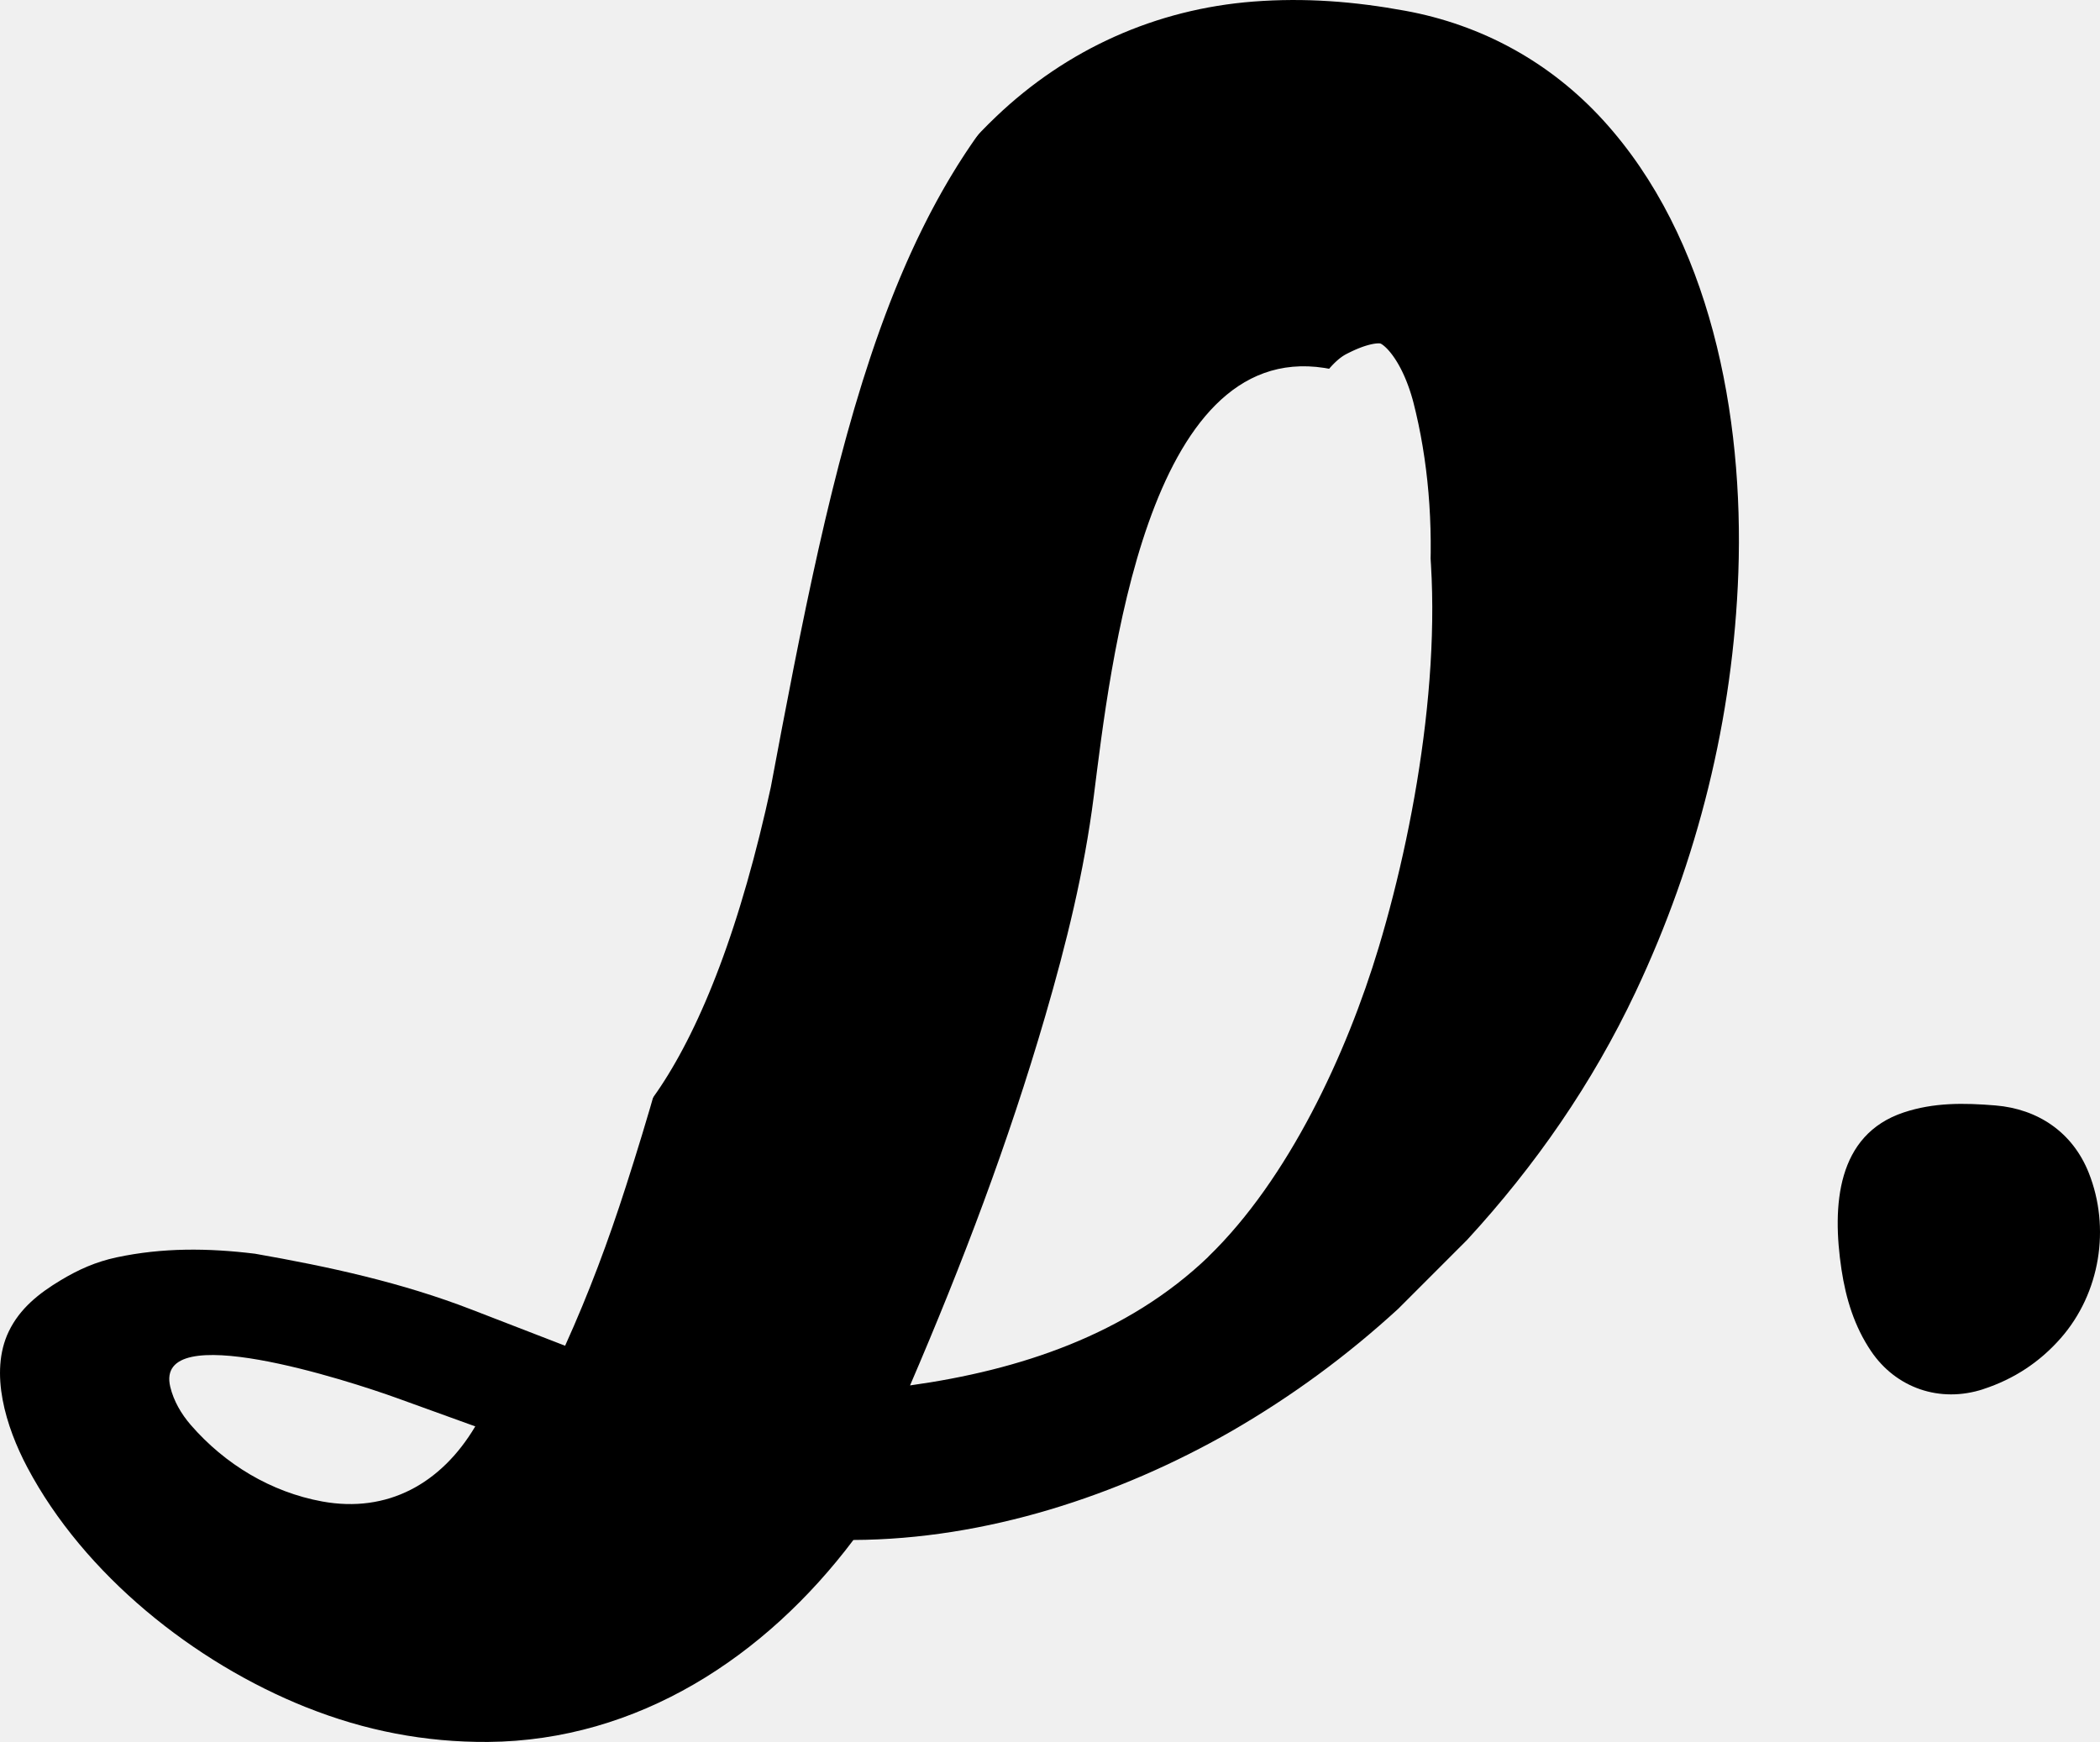
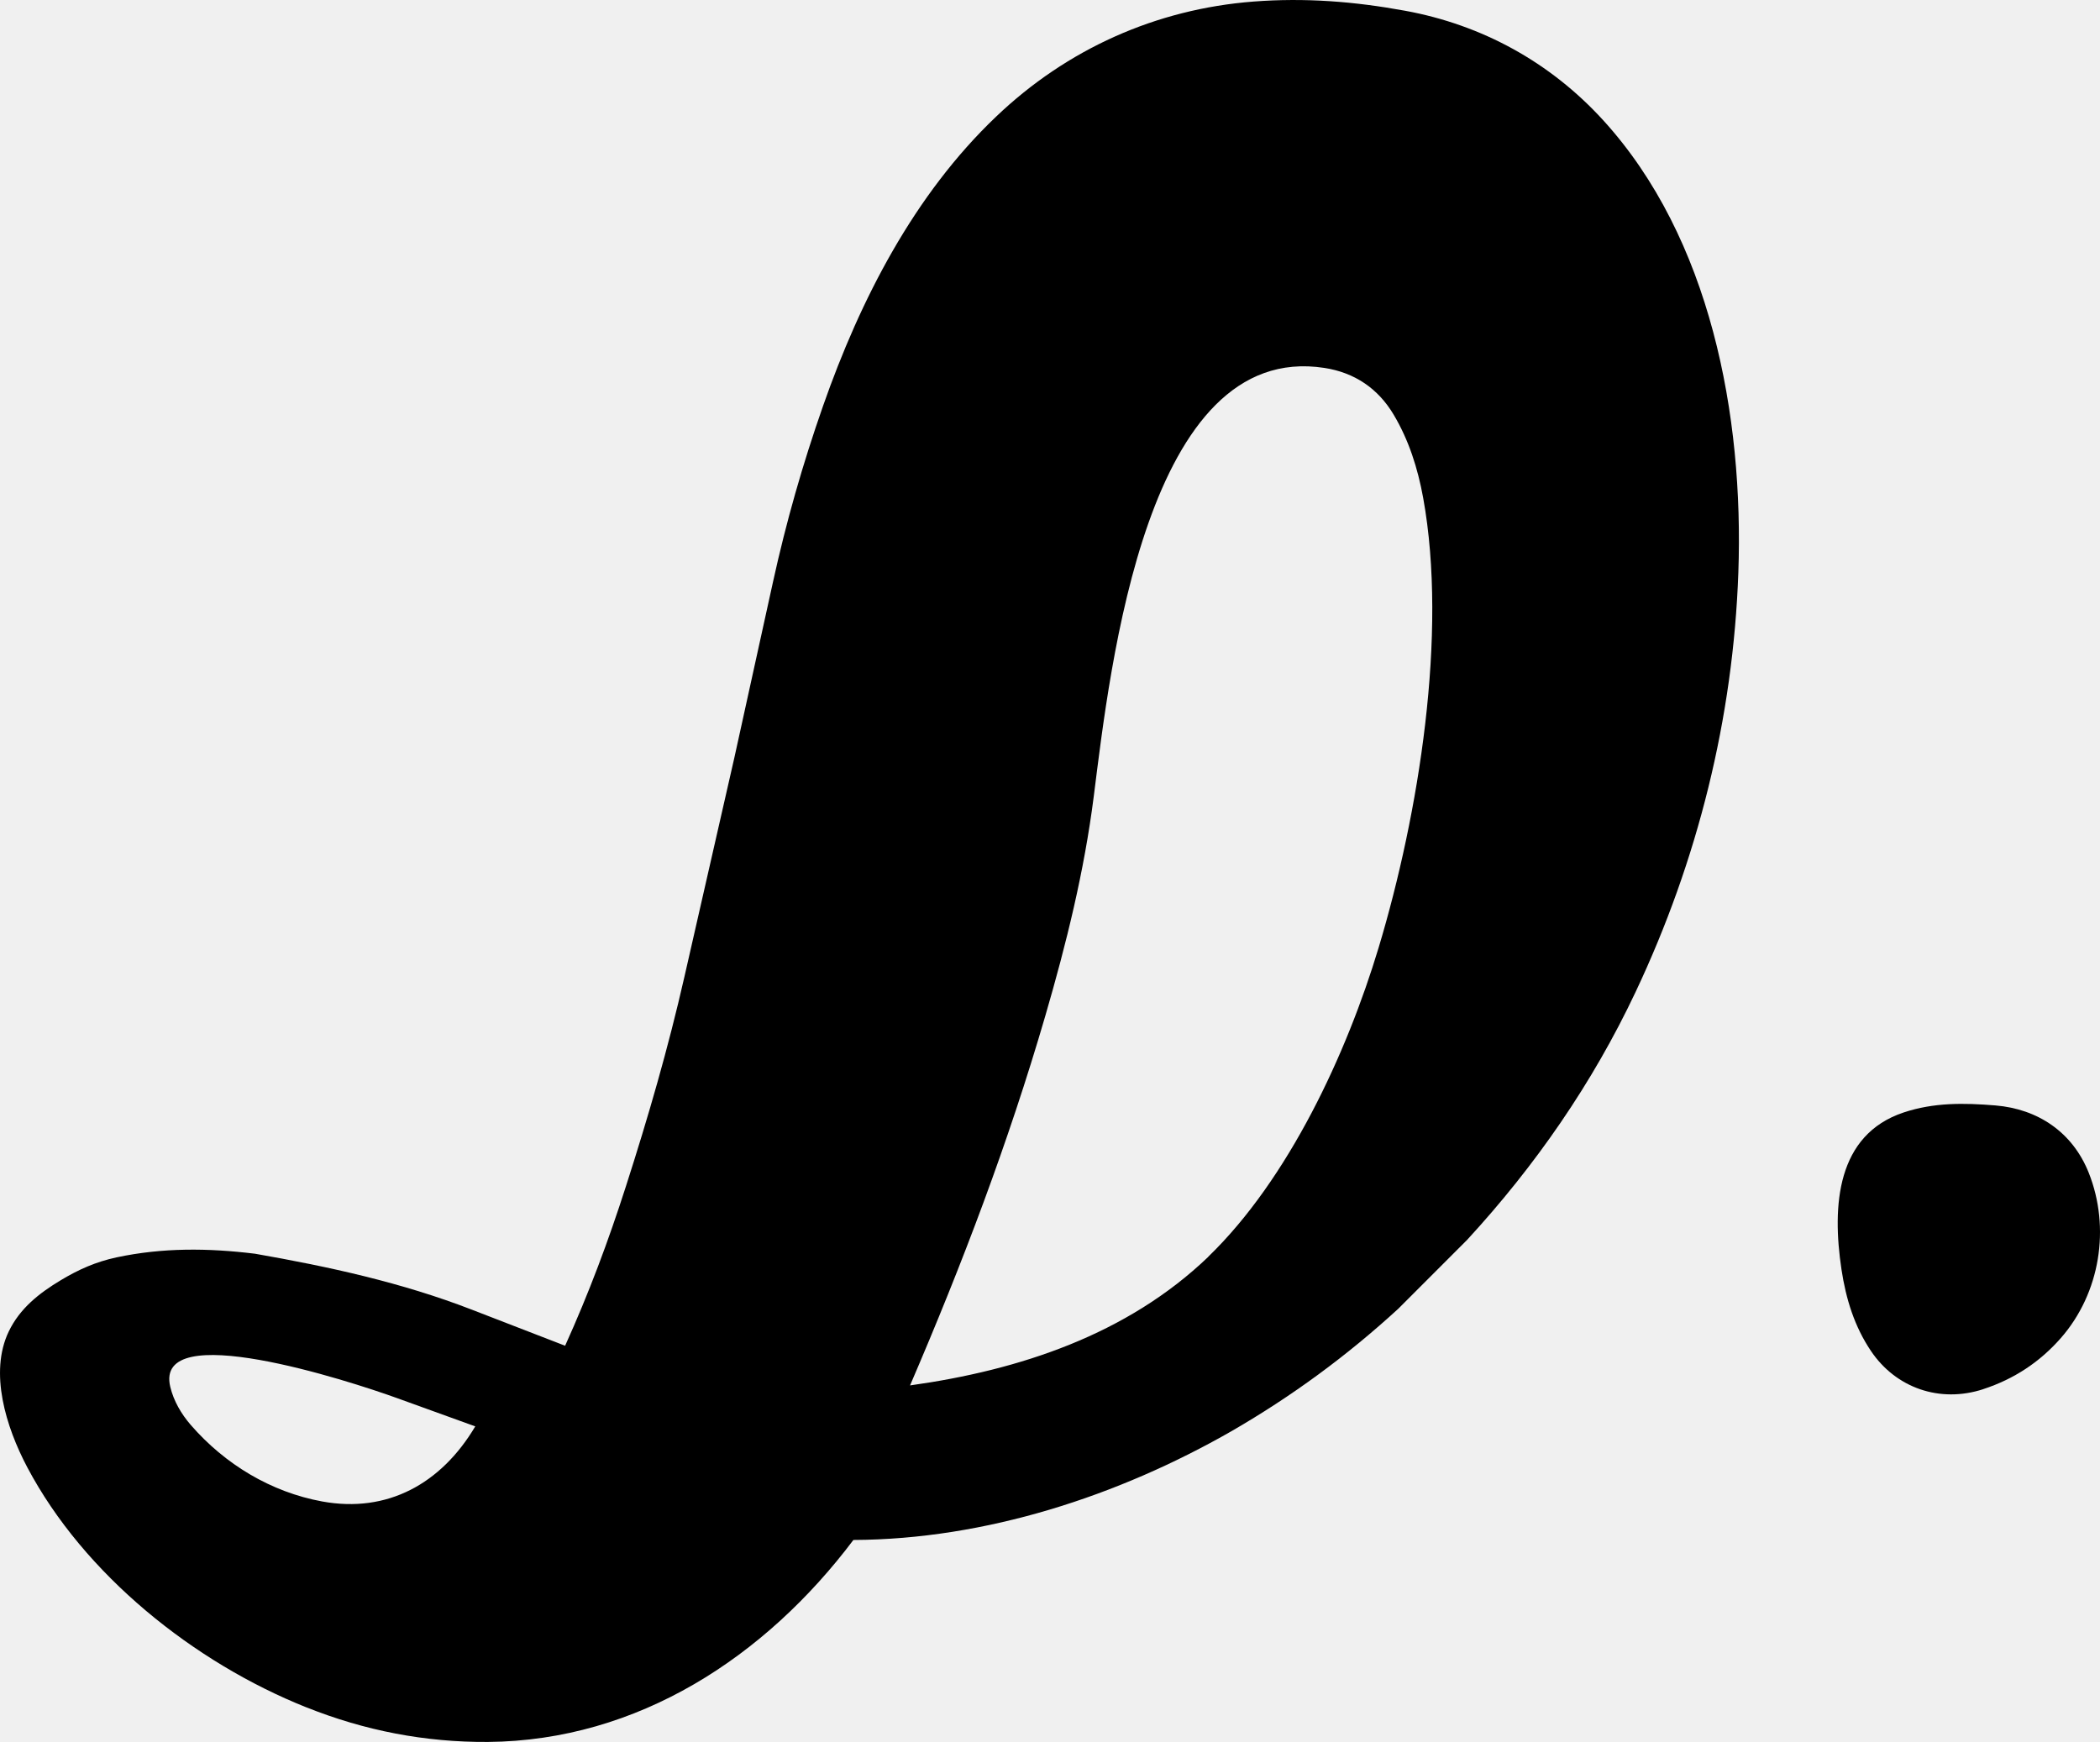
<svg xmlns="http://www.w3.org/2000/svg" id="Calque_1" data-name="Calque 1" viewBox="0 0 498.62 413.65">
  <defs>
    <style>
      .logo-trace {
        fill: none;
        stroke: #fff;
        stroke-width: 100;
        stroke-linecap: round;
        stroke-linejoin: round;
        stroke-dasharray: 1400;
        stroke-dashoffset: 0;
      }

      .logo-dot {
        transform-box: fill-box;
        transform-origin: center;
      }

+       .logo-reveal-finish {
+         opacity: 1;
+       }
+ 
      @keyframes logo-draw {
        from { stroke-dashoffset: 1400; }
        to { stroke-dashoffset: 0; }
      }

      @keyframes logo-dot {
        0% { opacity: 0; transform: translate(-12px, 10px) scale(.35); }
        65% { opacity: 1; transform: translate(0, 0) scale(1.12); }
        100% { opacity: 1; transform: translate(0, 0) scale(1); }
      }

+       @keyframes logo-finish {
+         from { opacity: 0; }
+         to { opacity: 1; }
+       }
+ 
      @media (prefers-reduced-motion: no-preference) {
        .logo-trace {
          stroke-dashoffset: 1400;
          animation: logo-draw 3.2s cubic-bezier(.45, 0, .2, 1) both;
        }

        .logo-dot {
          opacity: 0;
          animation: logo-dot .48s cubic-bezier(.18, .89, .32, 1.28) 3.15s both;
+         }
+ 
+         .logo-reveal-finish {
+           opacity: 0;
+           animation: logo-finish .18s ease-out 3.02s both;
        }
      }

      @media (prefers-reduced-motion: reduce) {
        .logo-trace {
          animation: none;
          stroke-dashoffset: 0;
        }

        .logo-dot {
          animation: none;
          opacity: 1;
          transform: none;
        }
+ 
+         .logo-reveal-finish {
+           animation: none;
+           opacity: 1;
+         }
      }
    </style>
    <mask id="logo-reveal" maskUnits="userSpaceOnUse" x="-10" y="-10" width="520" height="440">
      <rect x="-10" y="-10" width="520" height="440" fill="#000" />
      <path id="logo-gesture" class="logo-trace" d="M384,83 C373,41 338,19 298,39 C259,58 247,117 232,197 C216,271 188,316 145,326 C100,310 52,298 18,318 C6,326 17,350 39,370 C62,392 97,400 124,384 C145,371 157,350 145,326 C184,346 224,356 267,339 C286,332 304,321 318,306 C369,252 404,161 384,83" />
+       <rect class="logo-reveal-finish" x="-10" y="-10" width="520" height="440" fill="#fff" />
    </mask>
  </defs>
  <path class="logo-symbol" mask="url(#logo-reveal)" d="M72.72,405.42c-26.65-10.64-52.75-31.5-66.24-56.99-5.07-9.58-9.08-22.5-4.41-32.24,2.65-5.52,7.23-9.11,12.34-12.18,4.22-2.54,8.36-4.39,13.29-5.44,10.9-2.32,21.68-2.23,32.86-.86,17.61,3.09,34.81,6.83,51.49,13.29l22.13,8.56c5.69-12.59,10.25-24.82,14.41-37.77,5.33-16.58,10.05-32.85,13.92-49.86l11.85-51.99,9.16-41.67c3.15-14.35,7.05-28.02,11.9-41.87,8.86-25.3,21.65-50.19,41.11-68.72C253.32,11.66,274.46,2.16,297.62.37c12.23-.94,23.92-.03,35.99,2.18,18.29,3.34,34.48,12.24,47.01,25.96,25.54,27.97,33.44,70.19,32.13,107.43-1.22,34.59-9.64,68.37-24.41,99.64-10.25,21.71-23.8,41.24-39.98,58.83l-16.35,16.36c-12.18,11.17-25.21,20.75-39.56,29.05-26.92,15.42-58.47,25.73-89.82,25.86-20.85,27.69-51.11,47.67-86.78,47.96-14.96.09-29.23-2.67-43.13-8.23ZM286.87,298.44c19.12-18.49,32.91-48.29,40.48-73.45,9.53-31.69,16.42-74.44,10.57-106.74-1.29-7.09-3.42-13.75-7.01-19.78-3.73-6.27-9.33-10-16.42-11.1-42.31-6.56-50.86,70.75-54.79,101.74-2.27,17.85-6.5,34.94-11.54,52.24-8.72,29.92-19.6,58.62-32.08,87.63,26.06-3.63,51.55-12.08,70.81-30.53ZM112.85,338.71l-18.53-6.7c-11.64-4.21-57.85-19.16-53.89-2.68.8,3.31,2.56,6.38,4.9,9.08,8.09,9.3,18.99,15.9,31.18,18.13,15.48,2.83,28.26-4.23,36.33-17.82Z" />
  <path class="logo-dot" d="M470.91,329.87c-10.33,3.37-20.75-.29-26.65-9.03-3.93-5.82-5.96-12.37-7.02-19.38-2.3-15.25-1.11-31.99,14.75-37.29,7.16-2.39,14.33-2.29,21.83-1.67,10.05.84,18.28,6.34,22.12,15.97,5.21,13.07,2.74,28.59-6.63,39.28-4.99,5.69-11.12,9.73-18.4,12.11Z" />
</svg>
